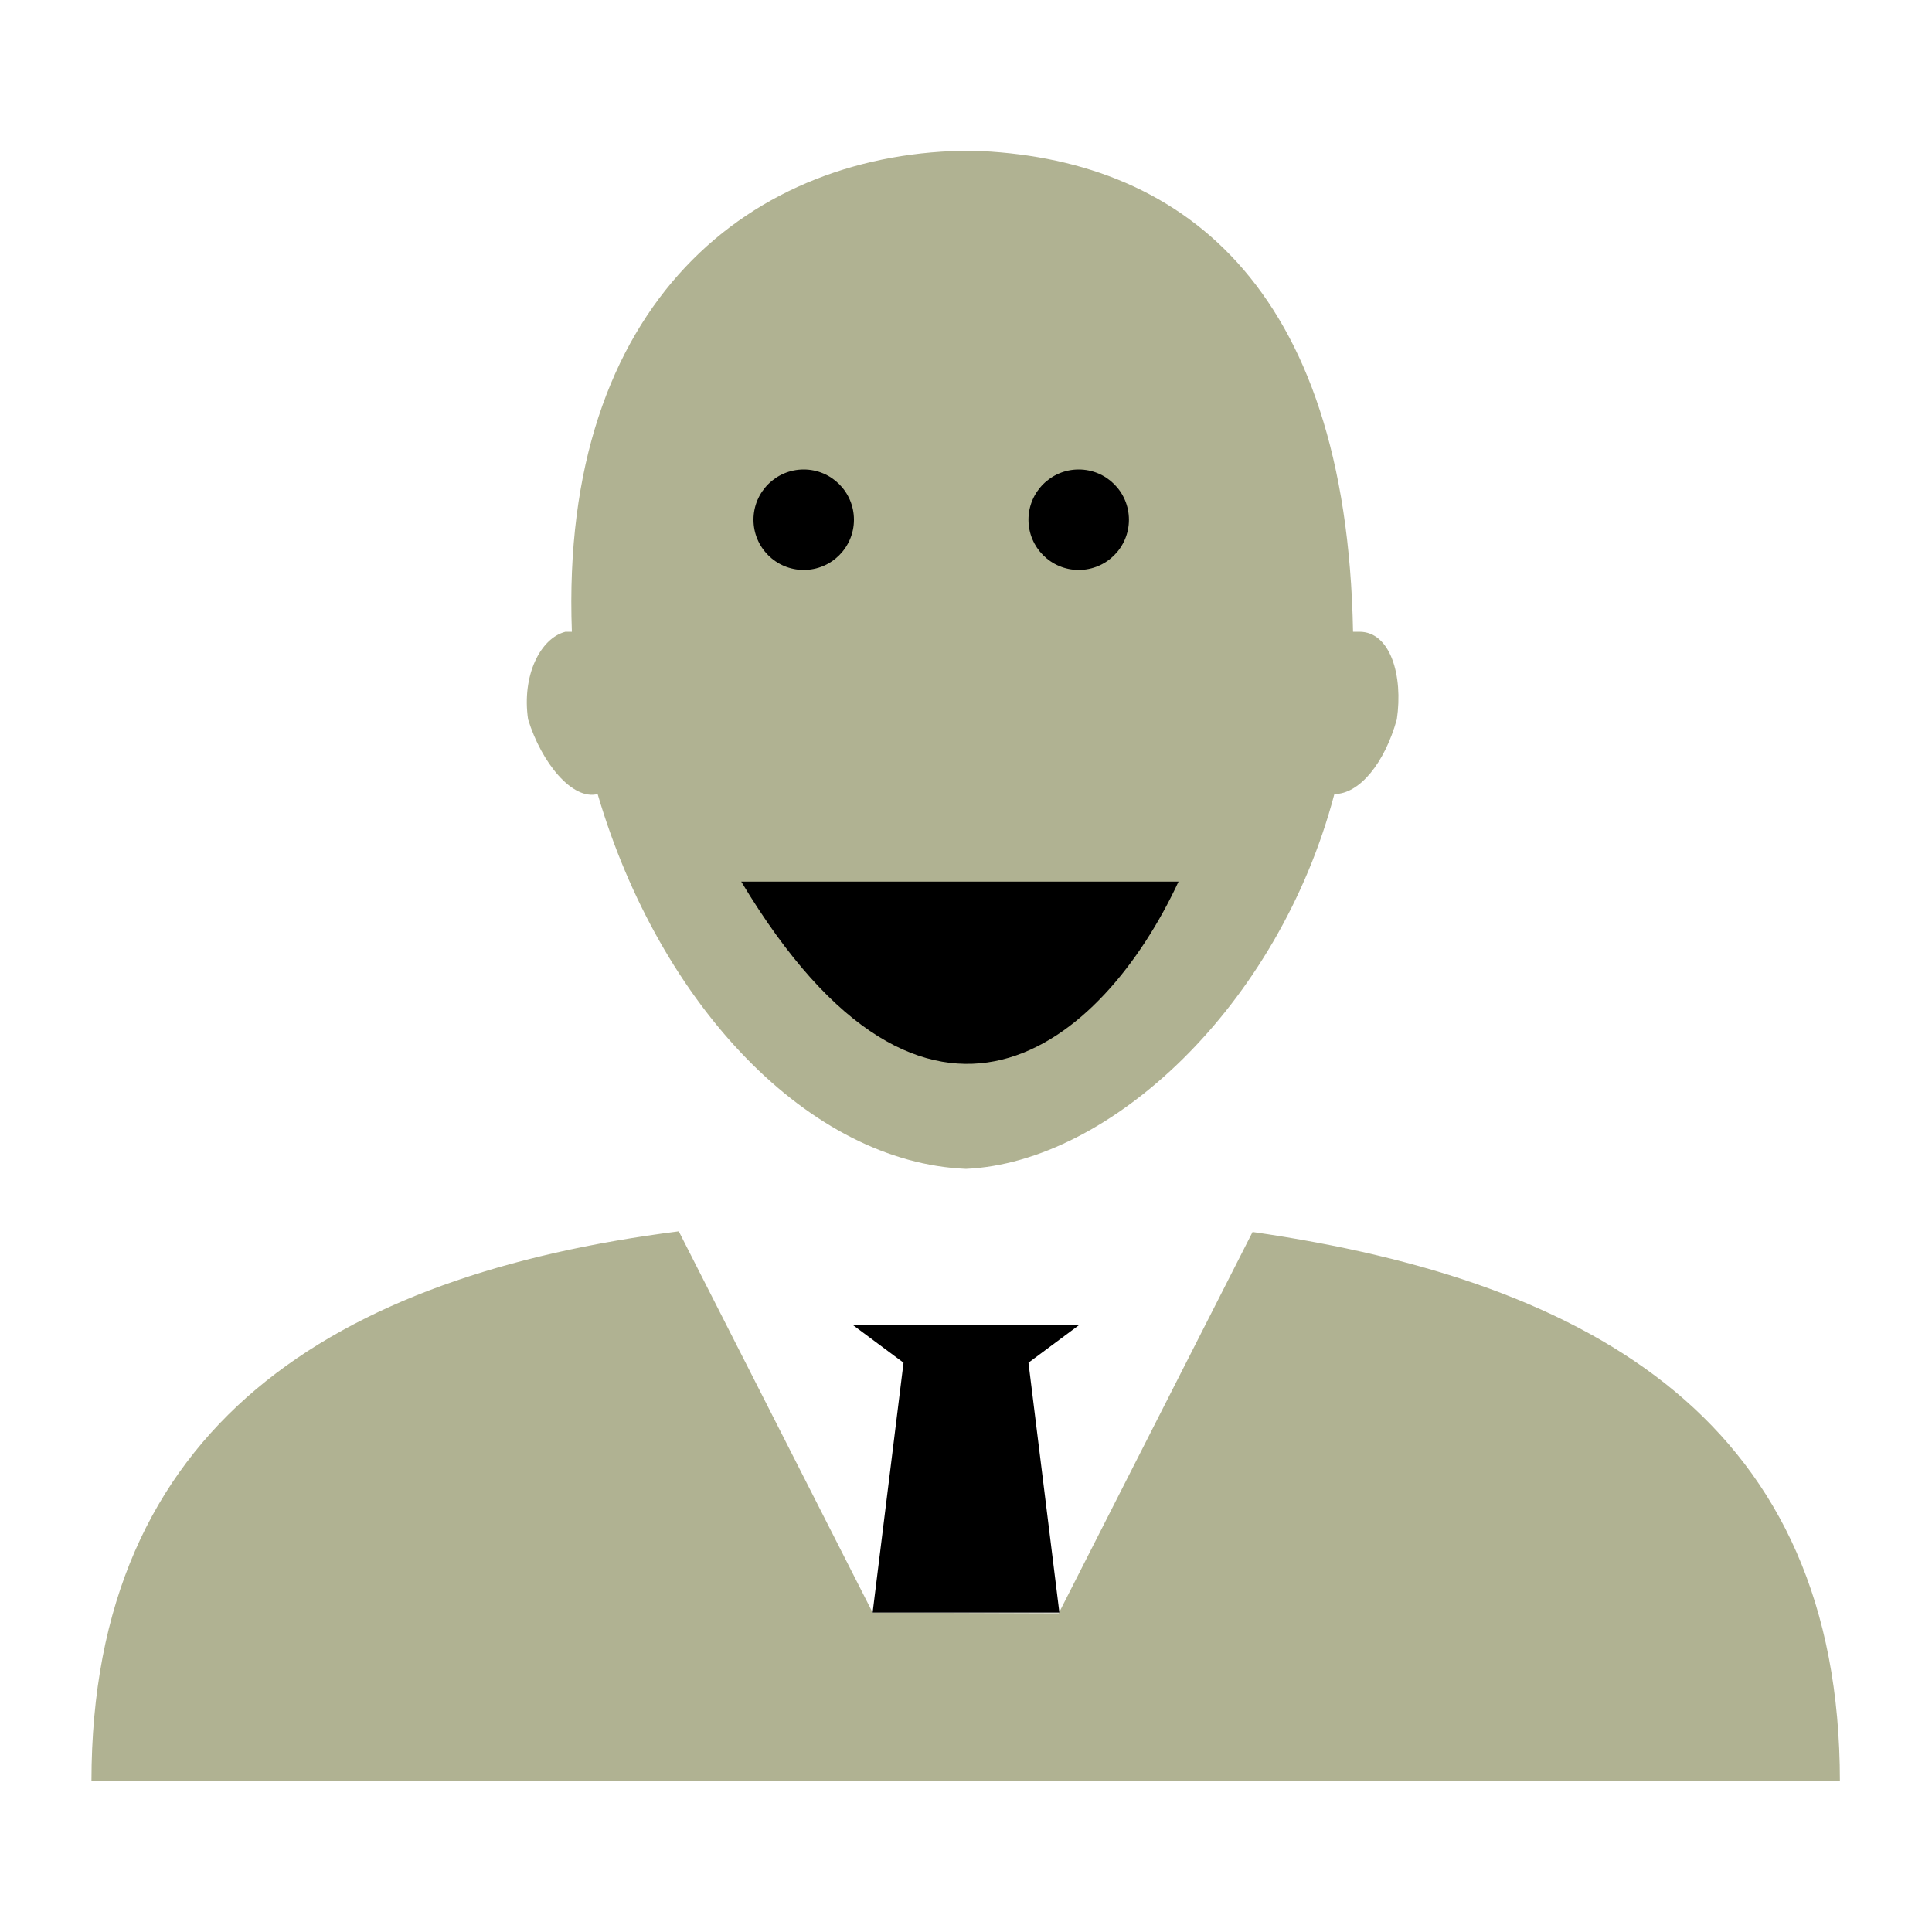
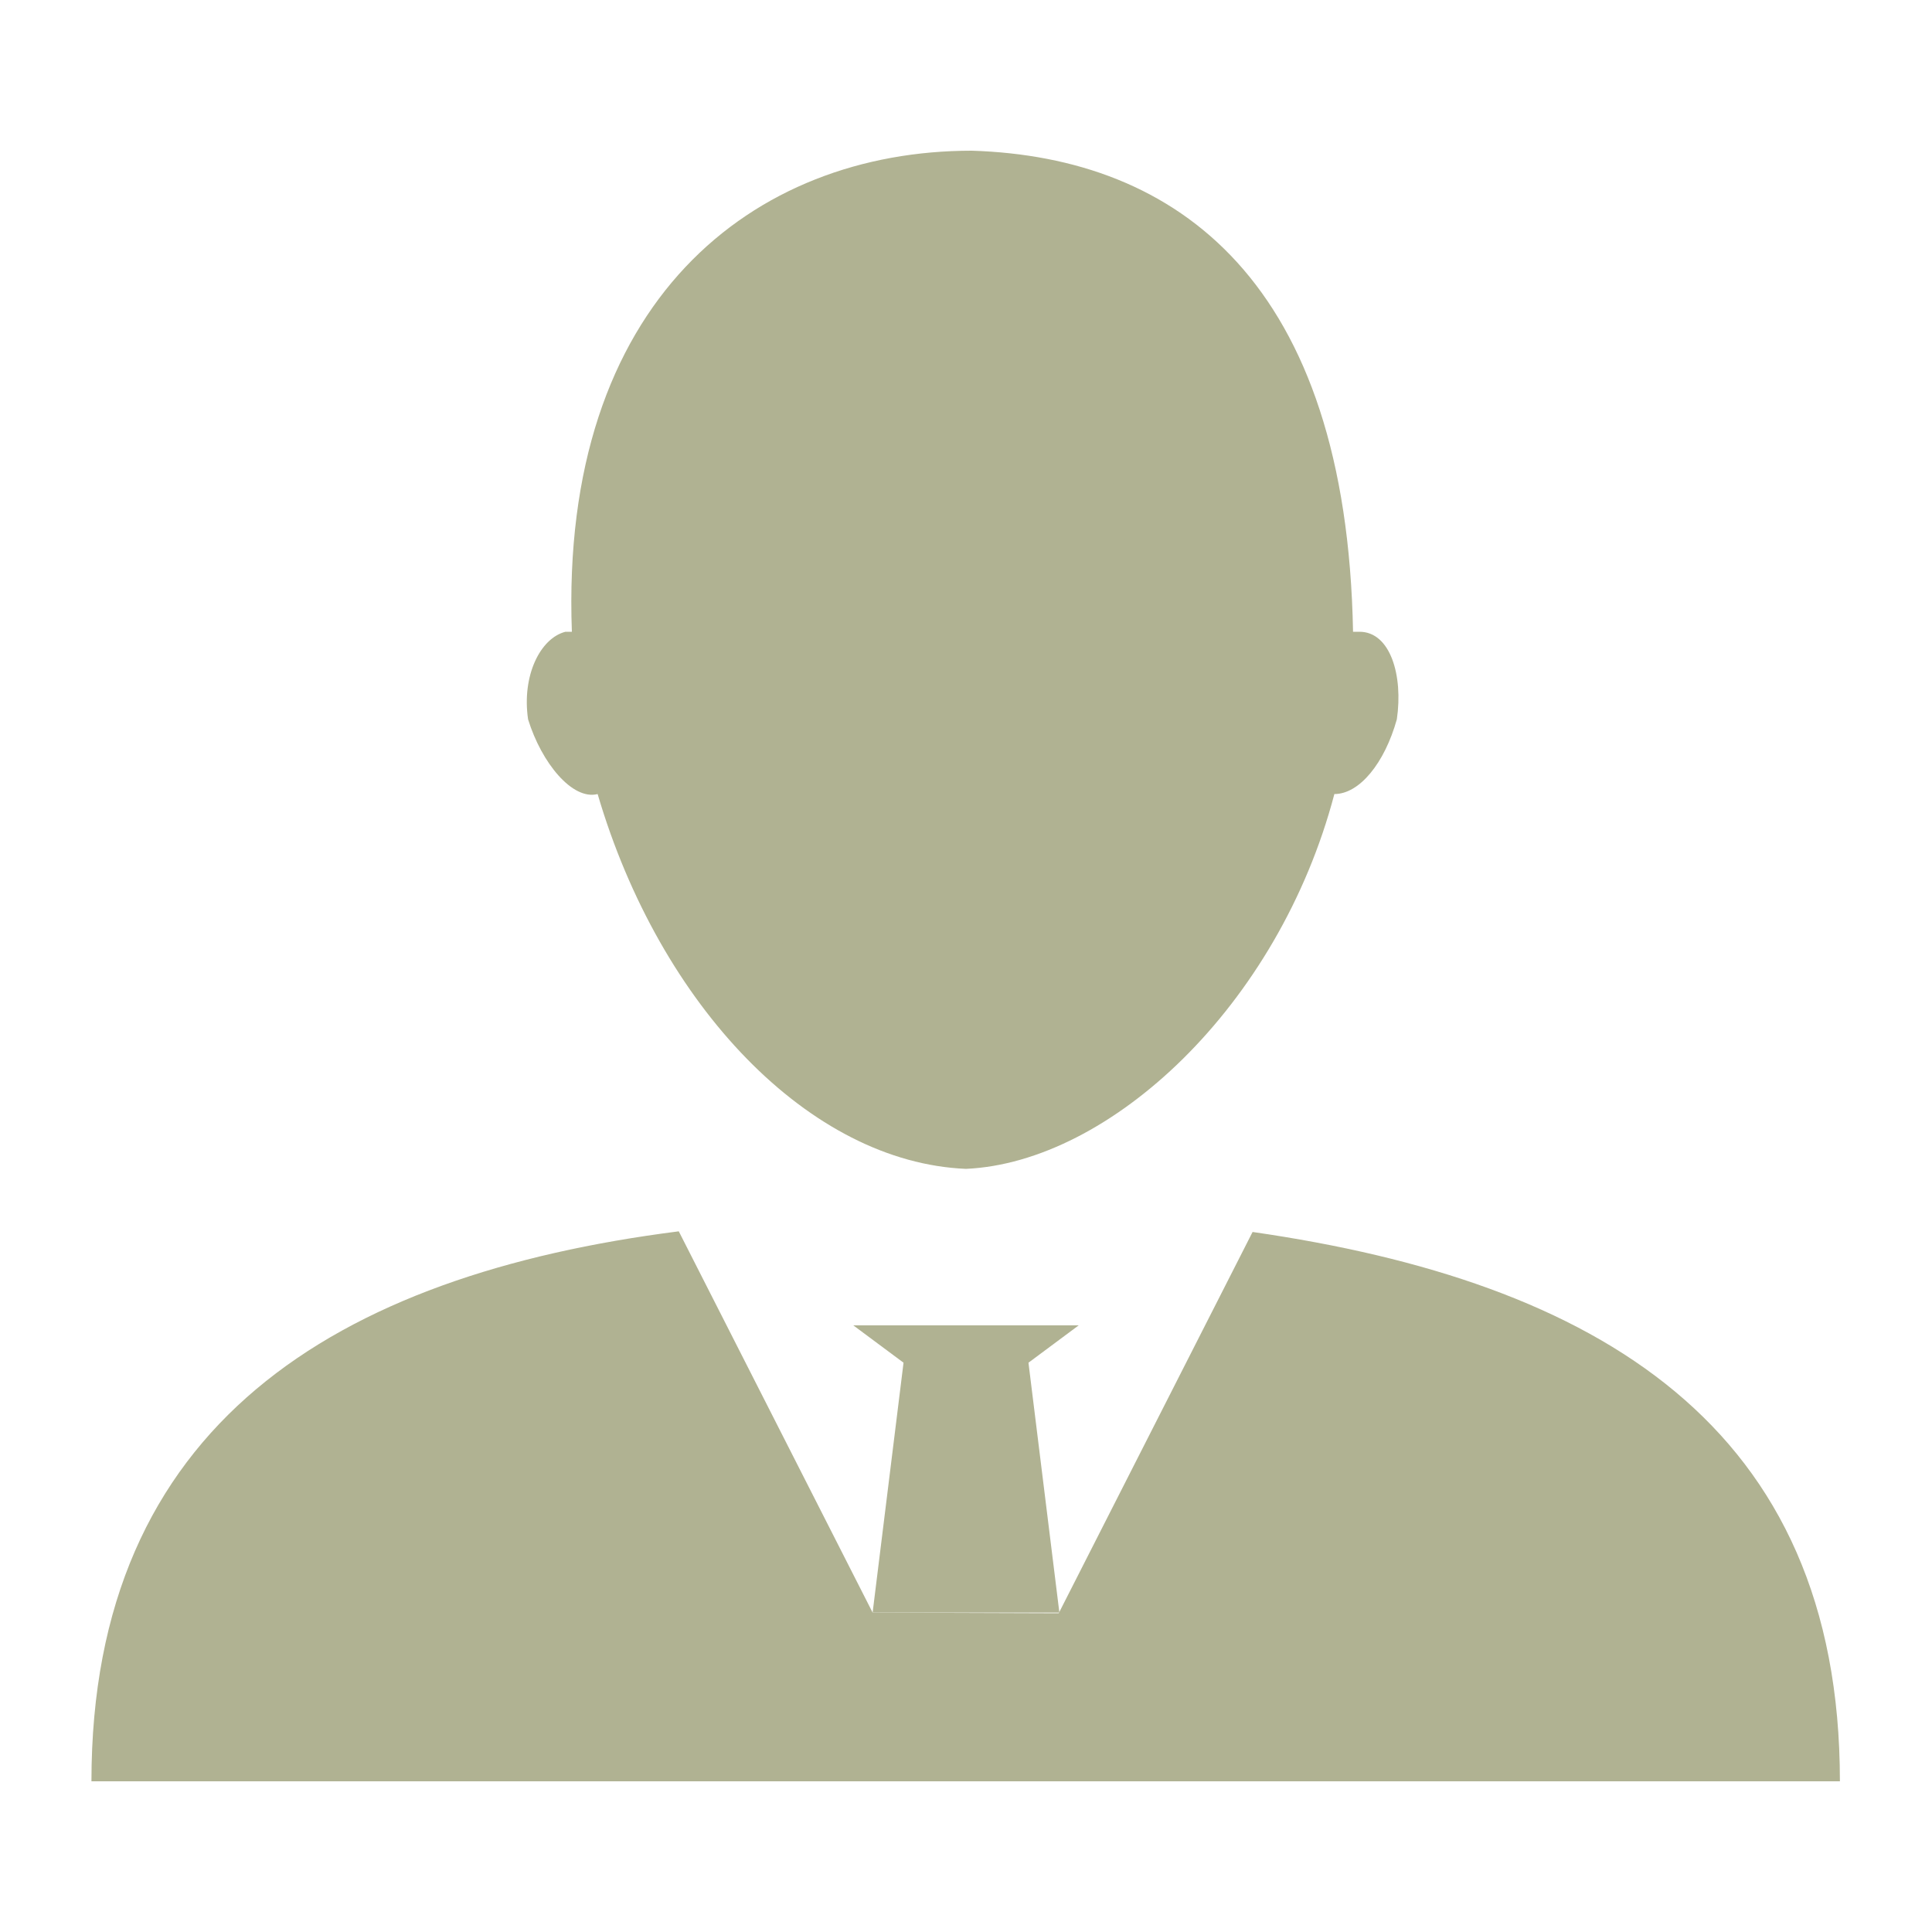
<svg xmlns="http://www.w3.org/2000/svg" version="1.1" id="Layer_1" x="0px" y="0px" viewBox="0 0 300 300" enable-background="new 0 0 300 300" xml:space="preserve">
  <g>
    <path id="face" fill="#B0B292" d="M92.8,123.3L92.8,123.3c9.7,33,33,57.2,57.2,58.2c22.3-1,48.5-25.2,57.2-58.2c3.9,0,7.8-4.8,9.7-11.6   c1-6.8-1-13.6-5.8-13.6h-1c-1-54.3-27.2-73.7-59.2-74.7c-33.9,0-64,23.3-62.1,74.7h-1c-3.9,1-6.8,6.8-5.8,13.6   C84.1,118.5,88.9,124.3,92.8,123.3z" />
    <path id="body" fill="#B0B292" d="M135.5,250.4l-30.1-59.2C52,198,14.2,221.3,14.2,276.6h271.5c0-55.3-37.8-77.6-91.2-85.3l-30.1,59.2" />
-     <g id="eyes-tie-mouth-group" fill="#000000">
+     <g id="eyes-tie-mouth-group" fill="#B0B292">
      <path id="tie" d="M164.5,250.4l-4.8-38.8l7.8-5.8H149h-16.5l7.8,5.8l-4.8,38.8H164.5" />
      <path id="mouth" d="M115.1,136.9H183C171.3,162.1,144.2,185.4,115.1,136.9z" />
      <ellipse id="left-eye" cx="124.8" cy="80.7" rx="7.8" ry="7.8" />
      <ellipse id="left-eye_1_" cx="167.5" cy="80.7" rx="7.8" ry="7.8" />
    </g>
  </g>
</svg>
